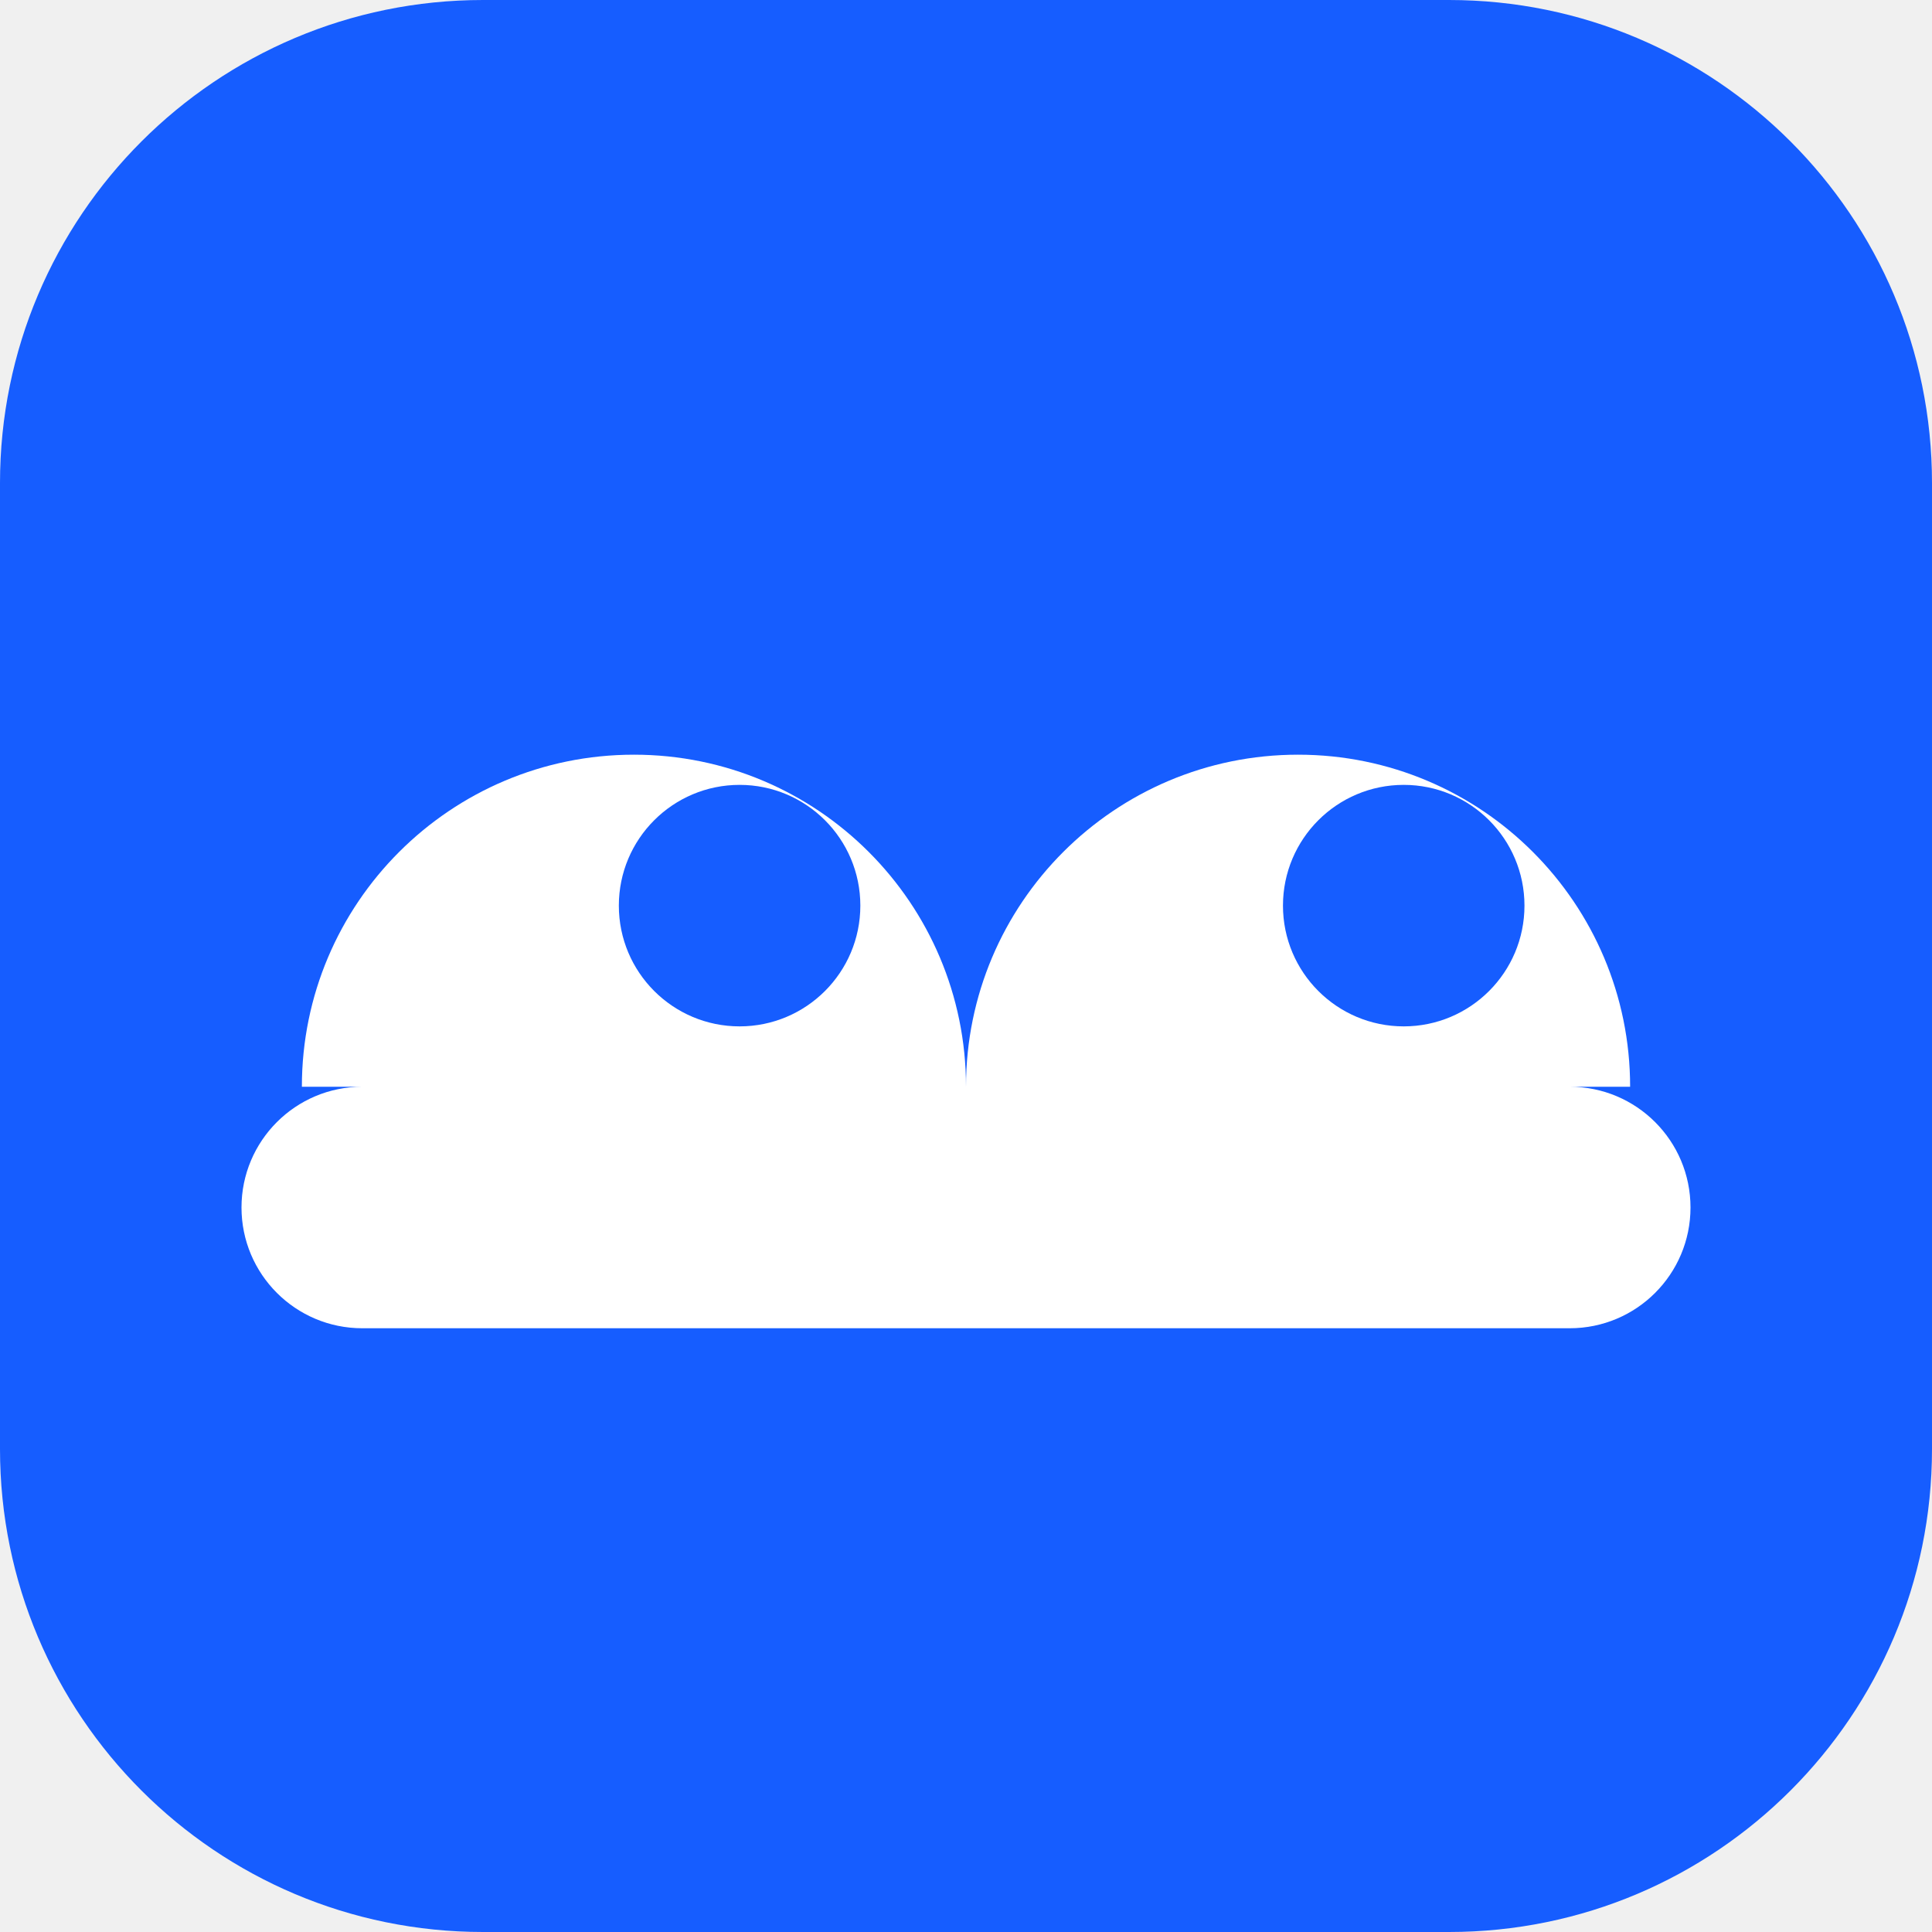
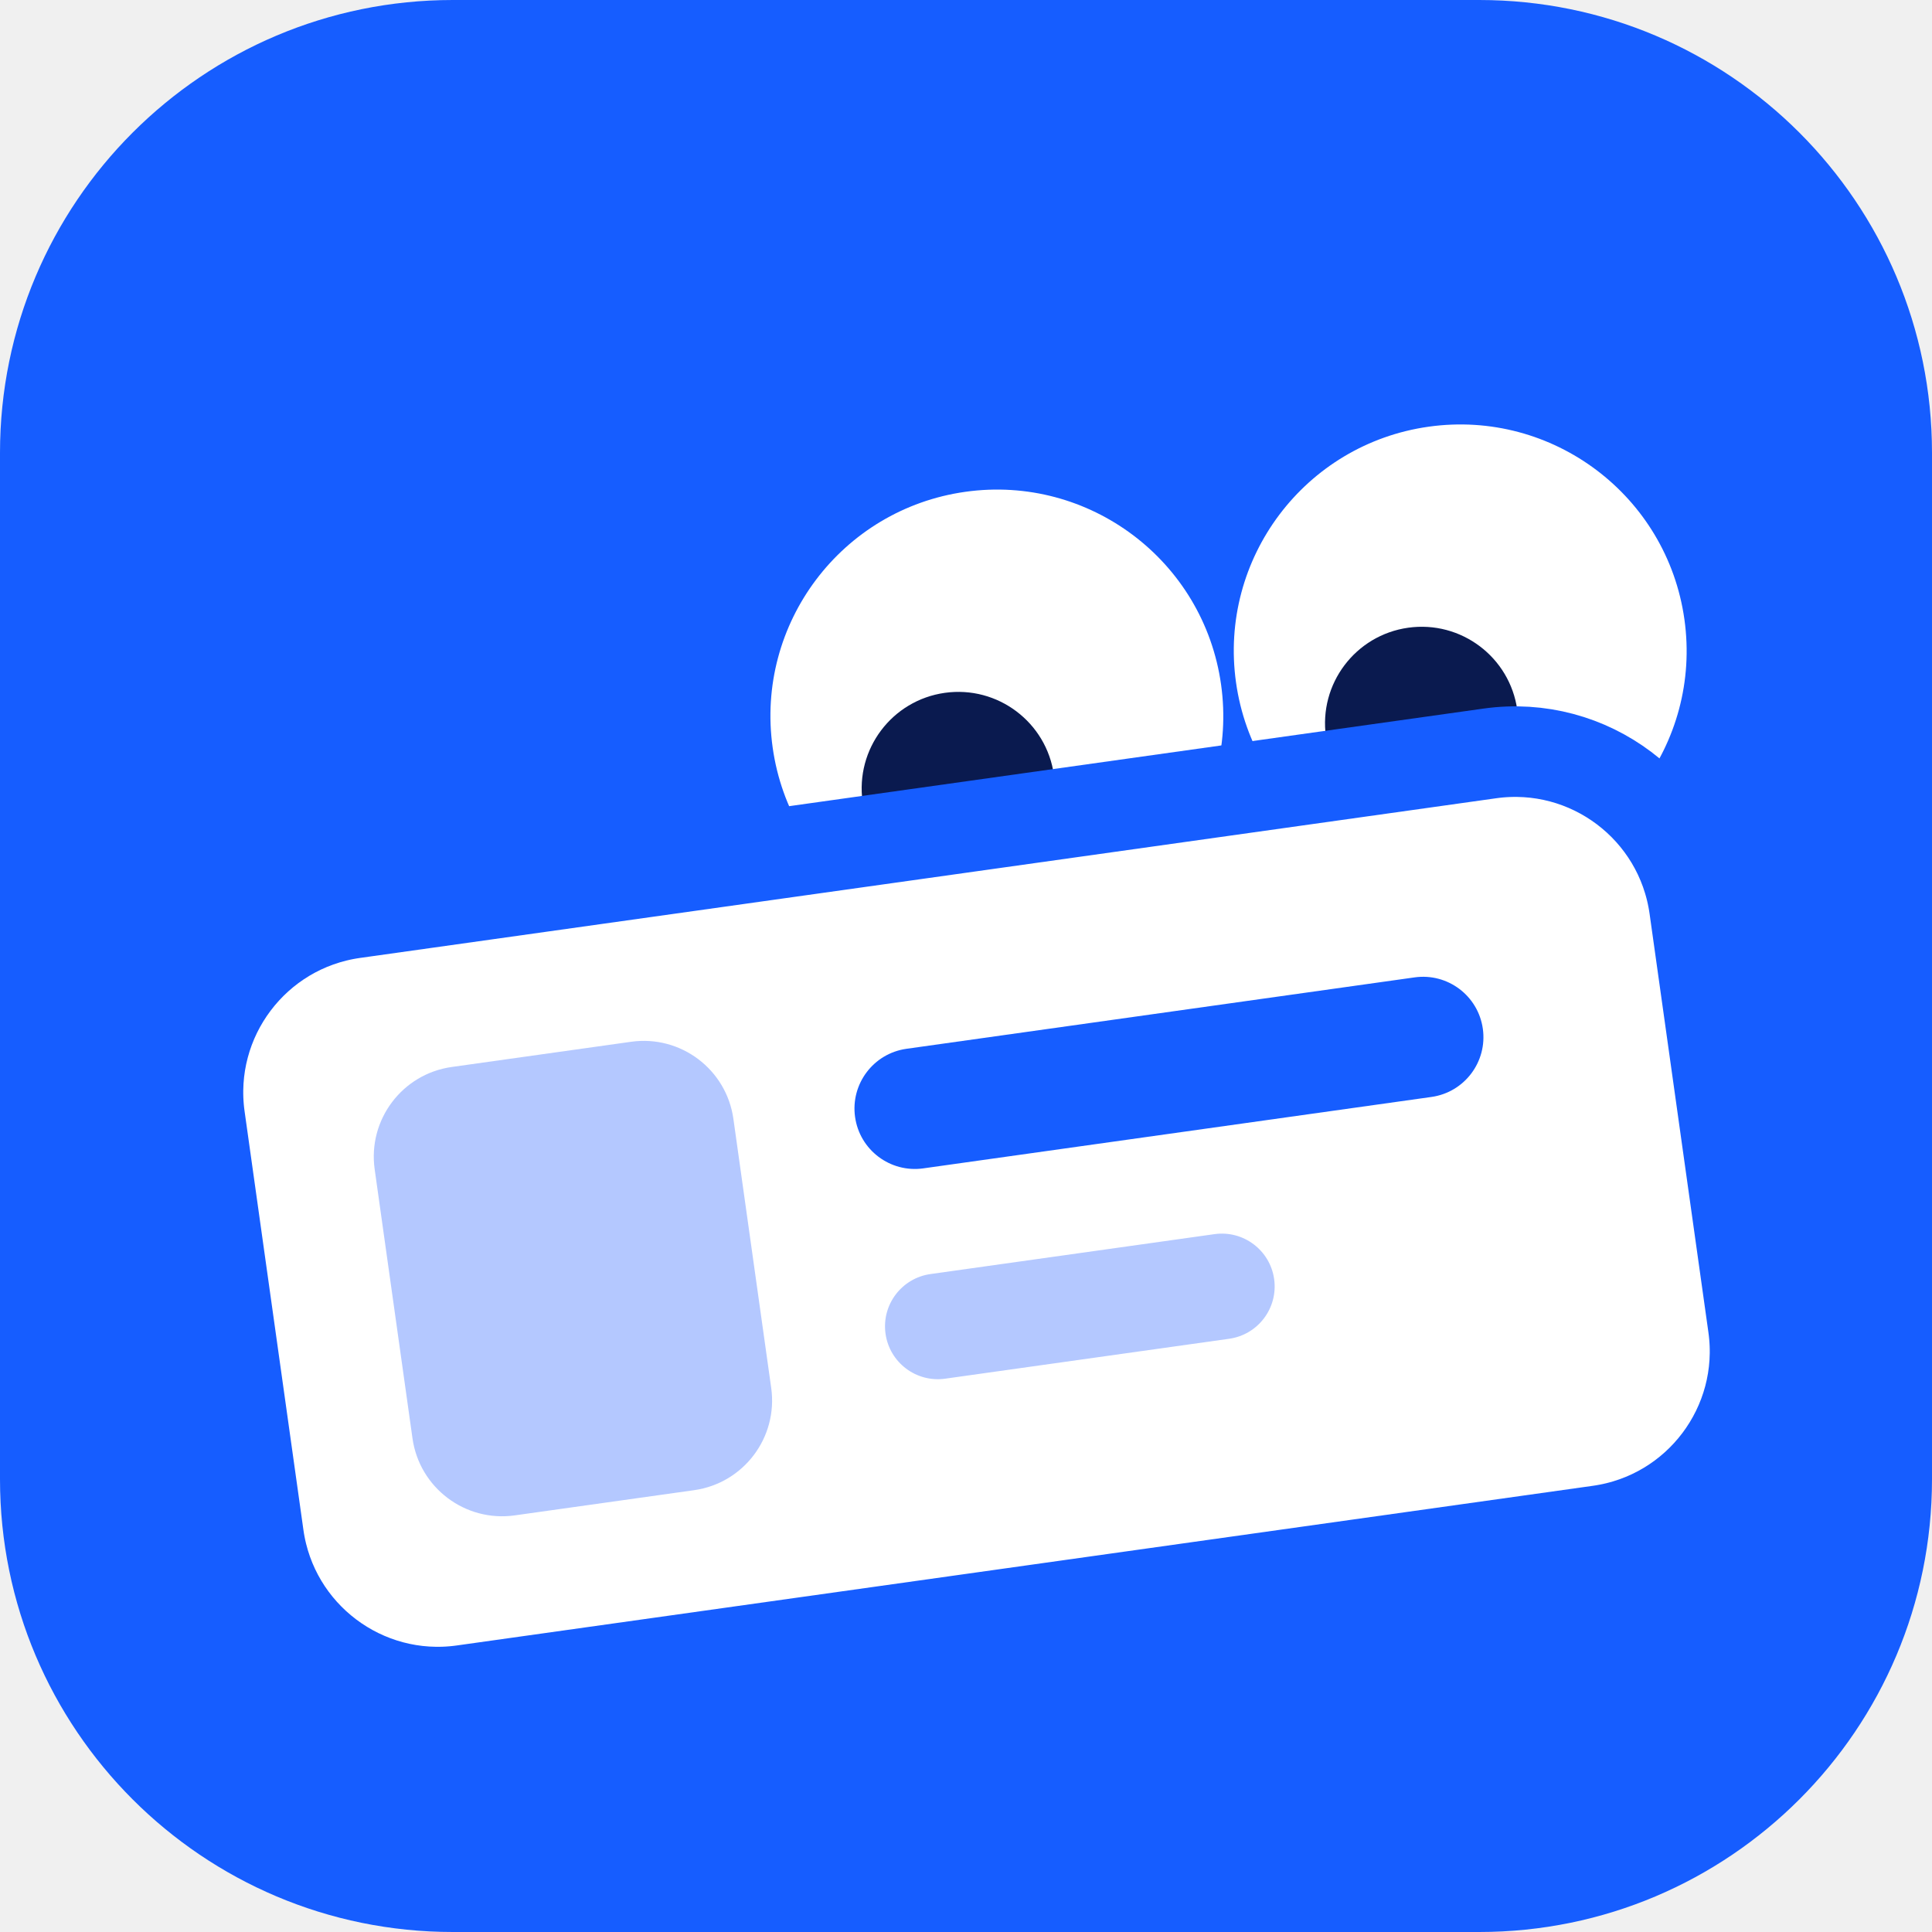
<svg xmlns="http://www.w3.org/2000/svg" viewBox="0 0 64 64">
-   <rect width="64" height="64" rx="16" fill="#165dff" />
-   <path fill="#fff" d="M12 36h40a4 4 0 0 1 0 8H12a4 4 0 0 1 0-8zM10 36a11 11 0 0 1 22 0zM32 36a11 11 0 0 1 22 0z" />
-   <circle cx="24.5" cy="30" r="4" fill="#165dff" />
-   <circle cx="46.5" cy="30" r="4" fill="#165dff" />
+   <defs>
+     <clipPath id="lp-tile">
+       <rect width="64" height="64" rx="15" />
+     </clipPath>
+   </defs>
+   <g clip-path="url(#lp-tile)">
+     <rect width="64" height="64" fill="#165dff" />
+     <g transform="translate(0 -2) rotate(-8 32 40)">
+       <circle cx="35" cy="26" r="7.5" fill="#fff" />
+       <circle cx="50.5" cy="26" r="7.5" fill="#fff" />
+       <circle cx="33.4" cy="28.2" r="3.2" fill="#0a1a4f" />
+       <circle cx="48.9" cy="28.2" r="3.2" fill="#0a1a4f" />
+       <rect x="7" y="29.5" width="50" height="26" rx="6" fill="#fff" stroke="#165dff" stroke-width="3" />
+       <rect x="12.5" y="35" width="12" height="15" rx="3" fill="#b4c8ff" />
+       <rect x="28.5" y="36.5" width="21" height="4" rx="2" fill="#165dff" />
+       <rect x="28.5" y="44" width="13" height="3.5" rx="1.75" fill="#b4c8ff" />
+     </g>
+   </g>
</svg>
